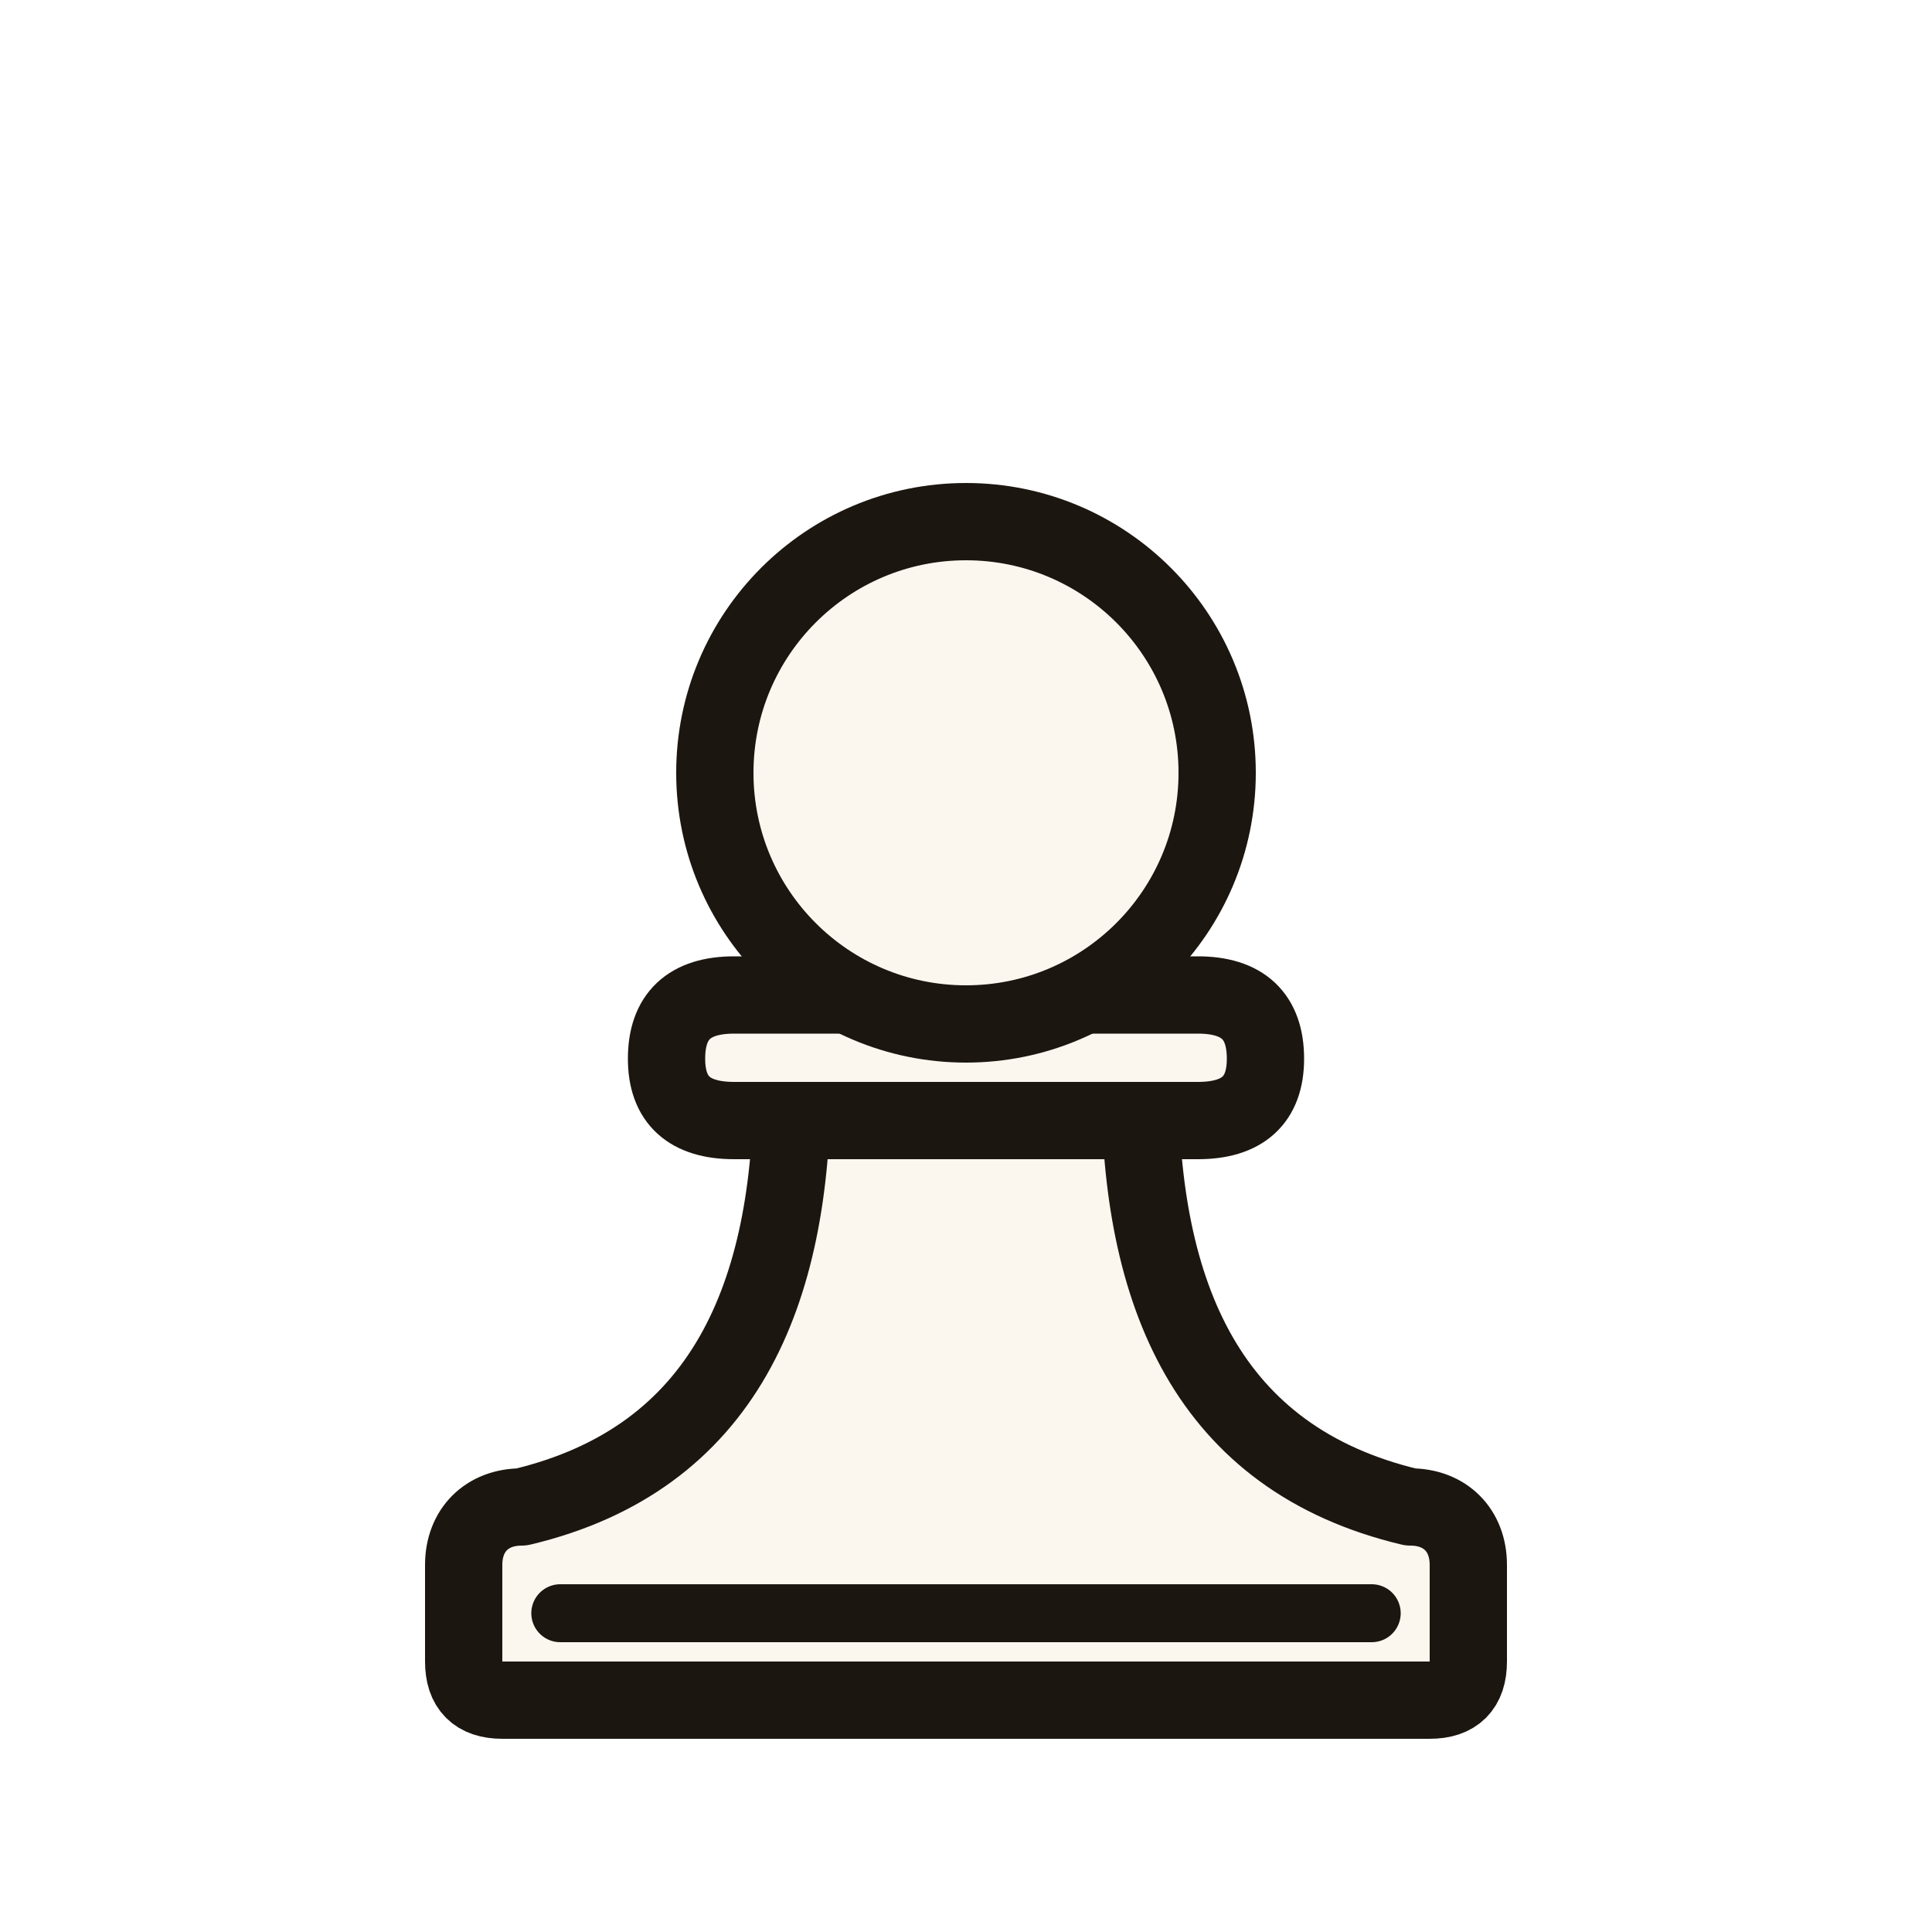
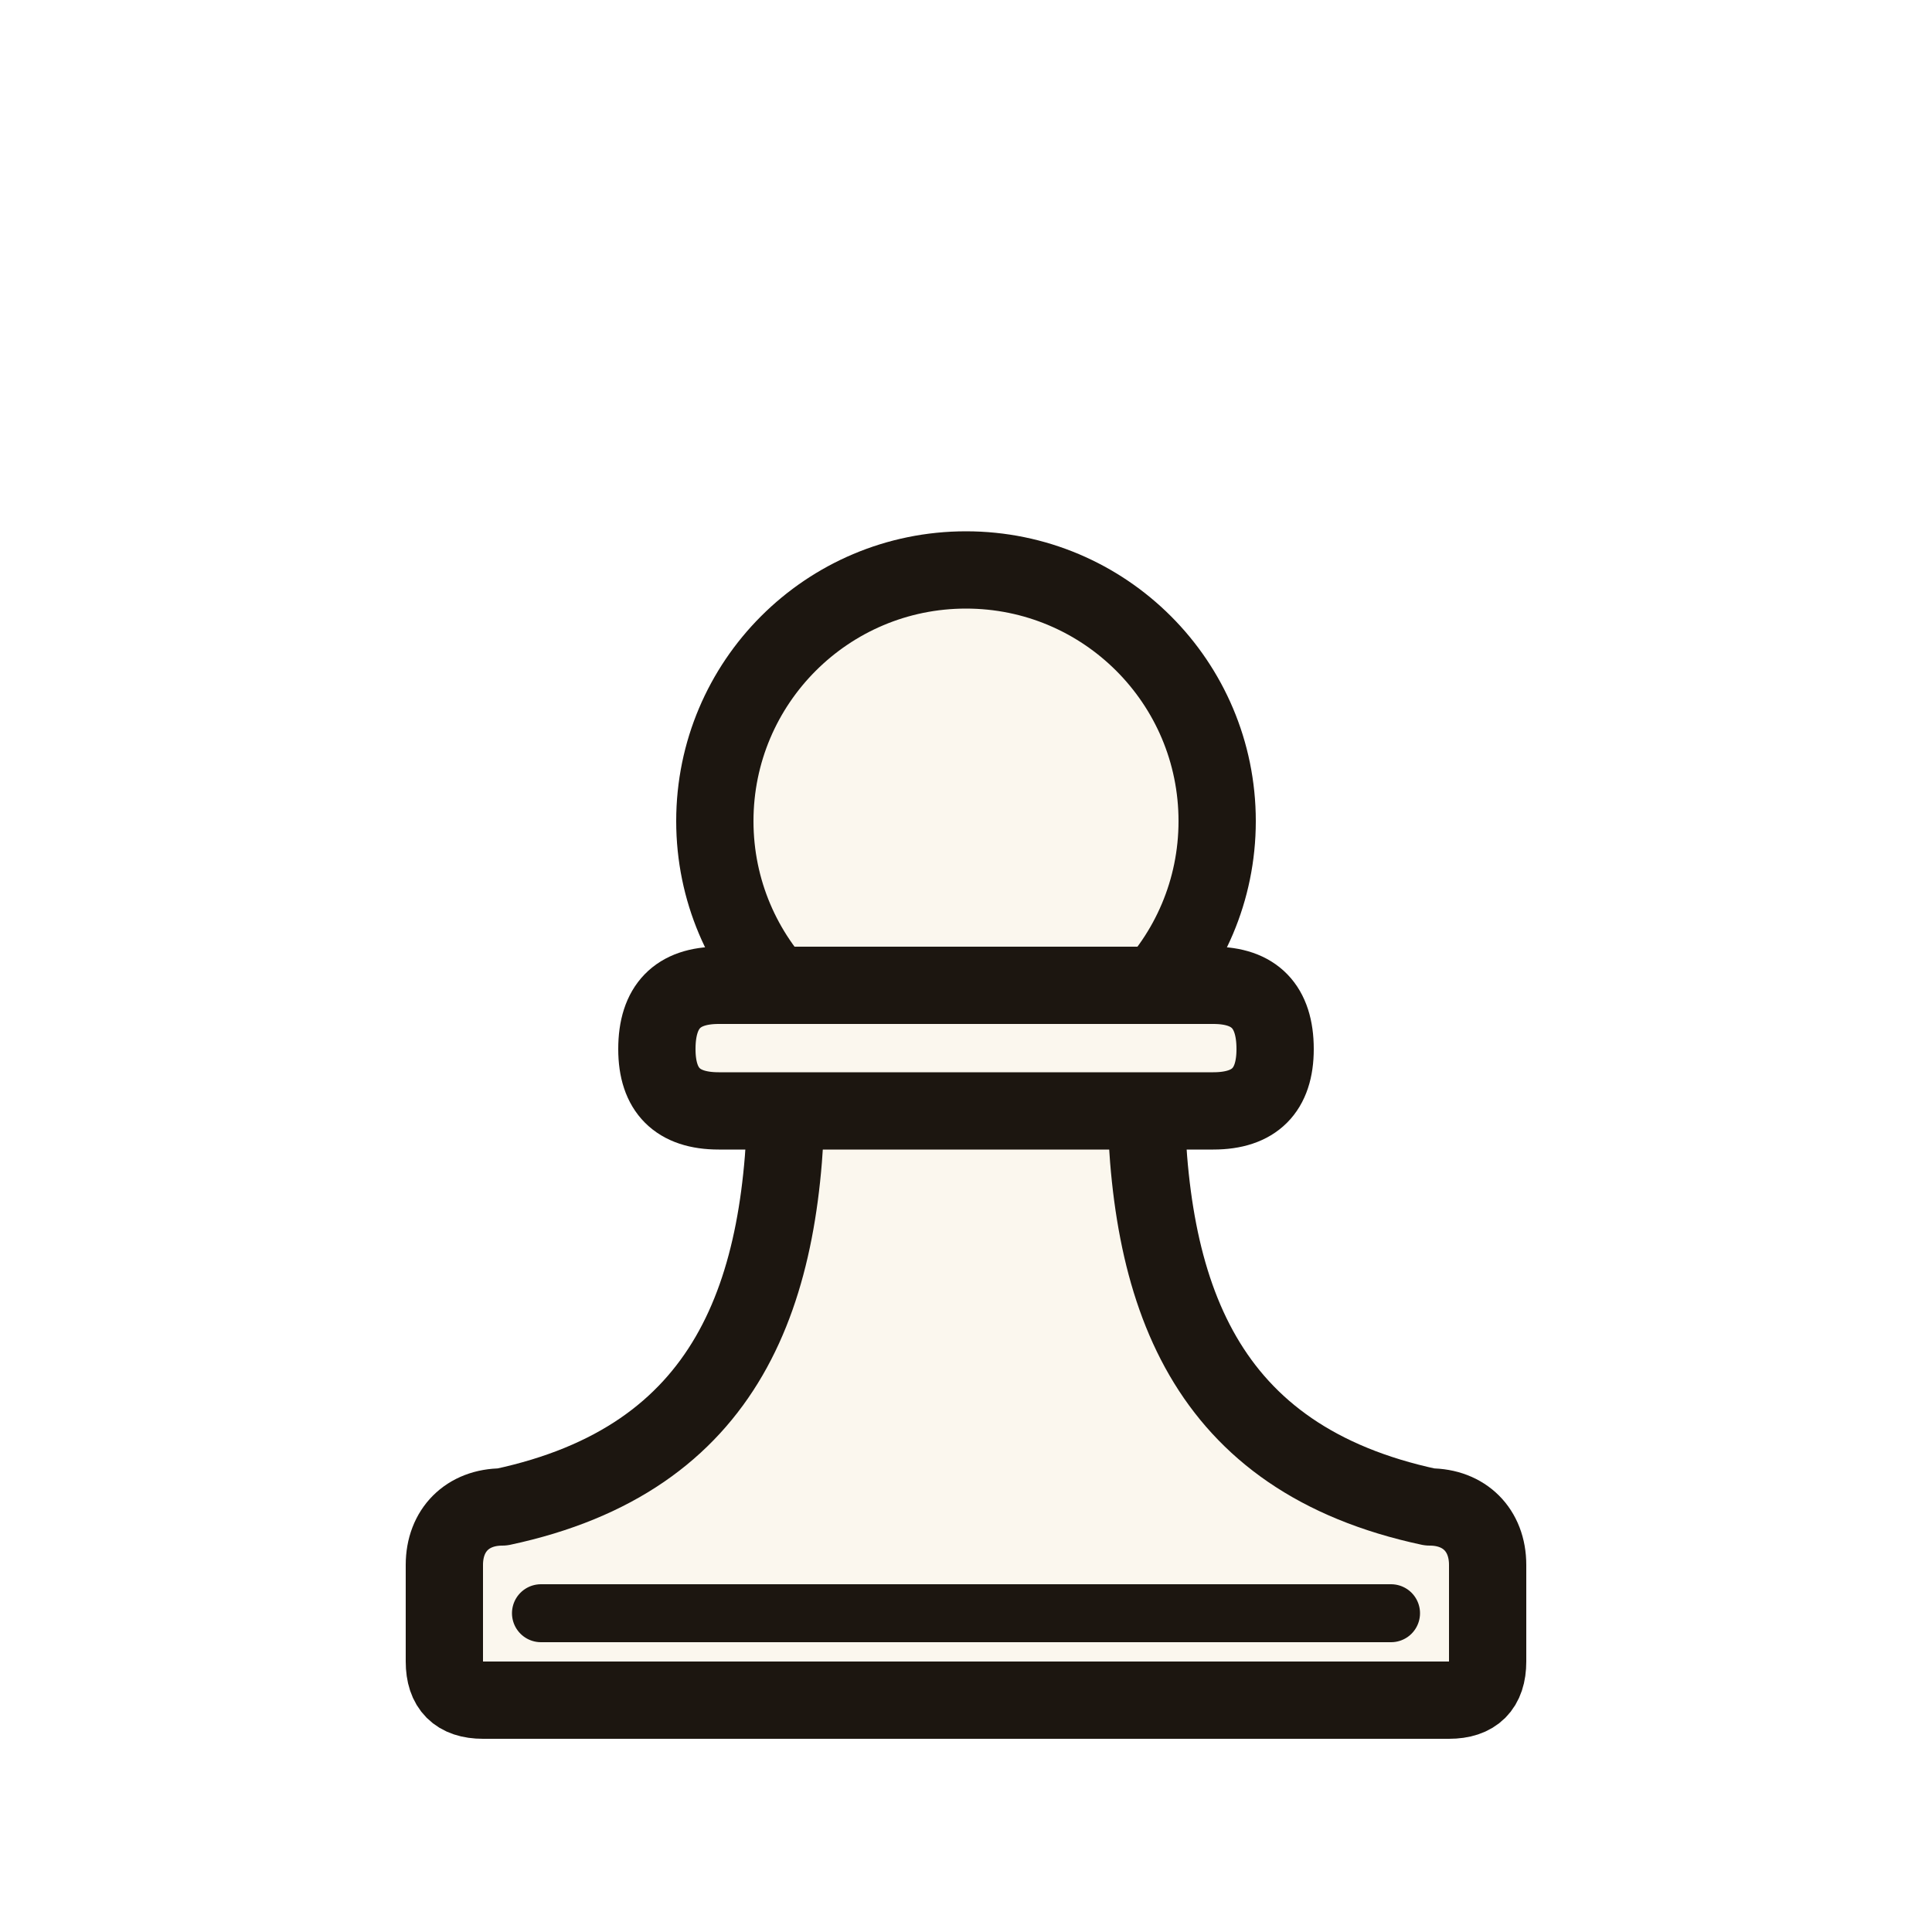
<svg xmlns="http://www.w3.org/2000/svg" viewBox="0 0 100 100">
  <g fill="#fbf7ee" stroke="#1c1610" stroke-width="4" stroke-linejoin="round" stroke-linecap="round">
-     <path d="M50 56L59 56C59 67 62.5 75.5 73 78C74.8 78 76 79.2 76 81L76 86Q76 88 74 88L50 88L26 88Q24 88 24 86L24 81C24 79.2 25.2 78 27 78C37.5 75.5 41 67 41 56L50 56Z" />
-     <path d="M50 51.5L62 51.5Q65.5 51.5 65.5 54.8Q65.5 58 62 58L50 58L38 58Q34.5 58 34.5 54.8Q34.5 51.5 38 51.5L50 51.5Z" />
-     <path d="M37 40A13 13 0 1 1 63 40A13 13 0 1 1 37 40Z" />
-     <path fill="none" stroke-width="3" d="M29 83.5H71" />
+     <path d="M50 56L59.3 56C59.3 67 62.3 75.5 74 78C75.8 78 77 79.2 77 81L77 86Q77 88 75 88L50 88L25 88Q23 88 23 86L23 81C23 79.2 24.2 78 26 78C37.7 75.5 40.7 67 40.7 56L50 56Z" />
+     <path d="M37 42.5A13 13 0 1 1 63 42.5A13 13 0 1 1 37 42.5Z" />
+     <path d="M50 51L62.8 51Q66 51 66 54.3Q66 57.5 62.8 57.5L50 57.5L37.2 57.5Q34 57.5 34 54.3Q34 51 37.2 51L50 51Z" />
+     <path fill="none" stroke-width="3" d="M28 83.5H72" />
  </g>
</svg>
